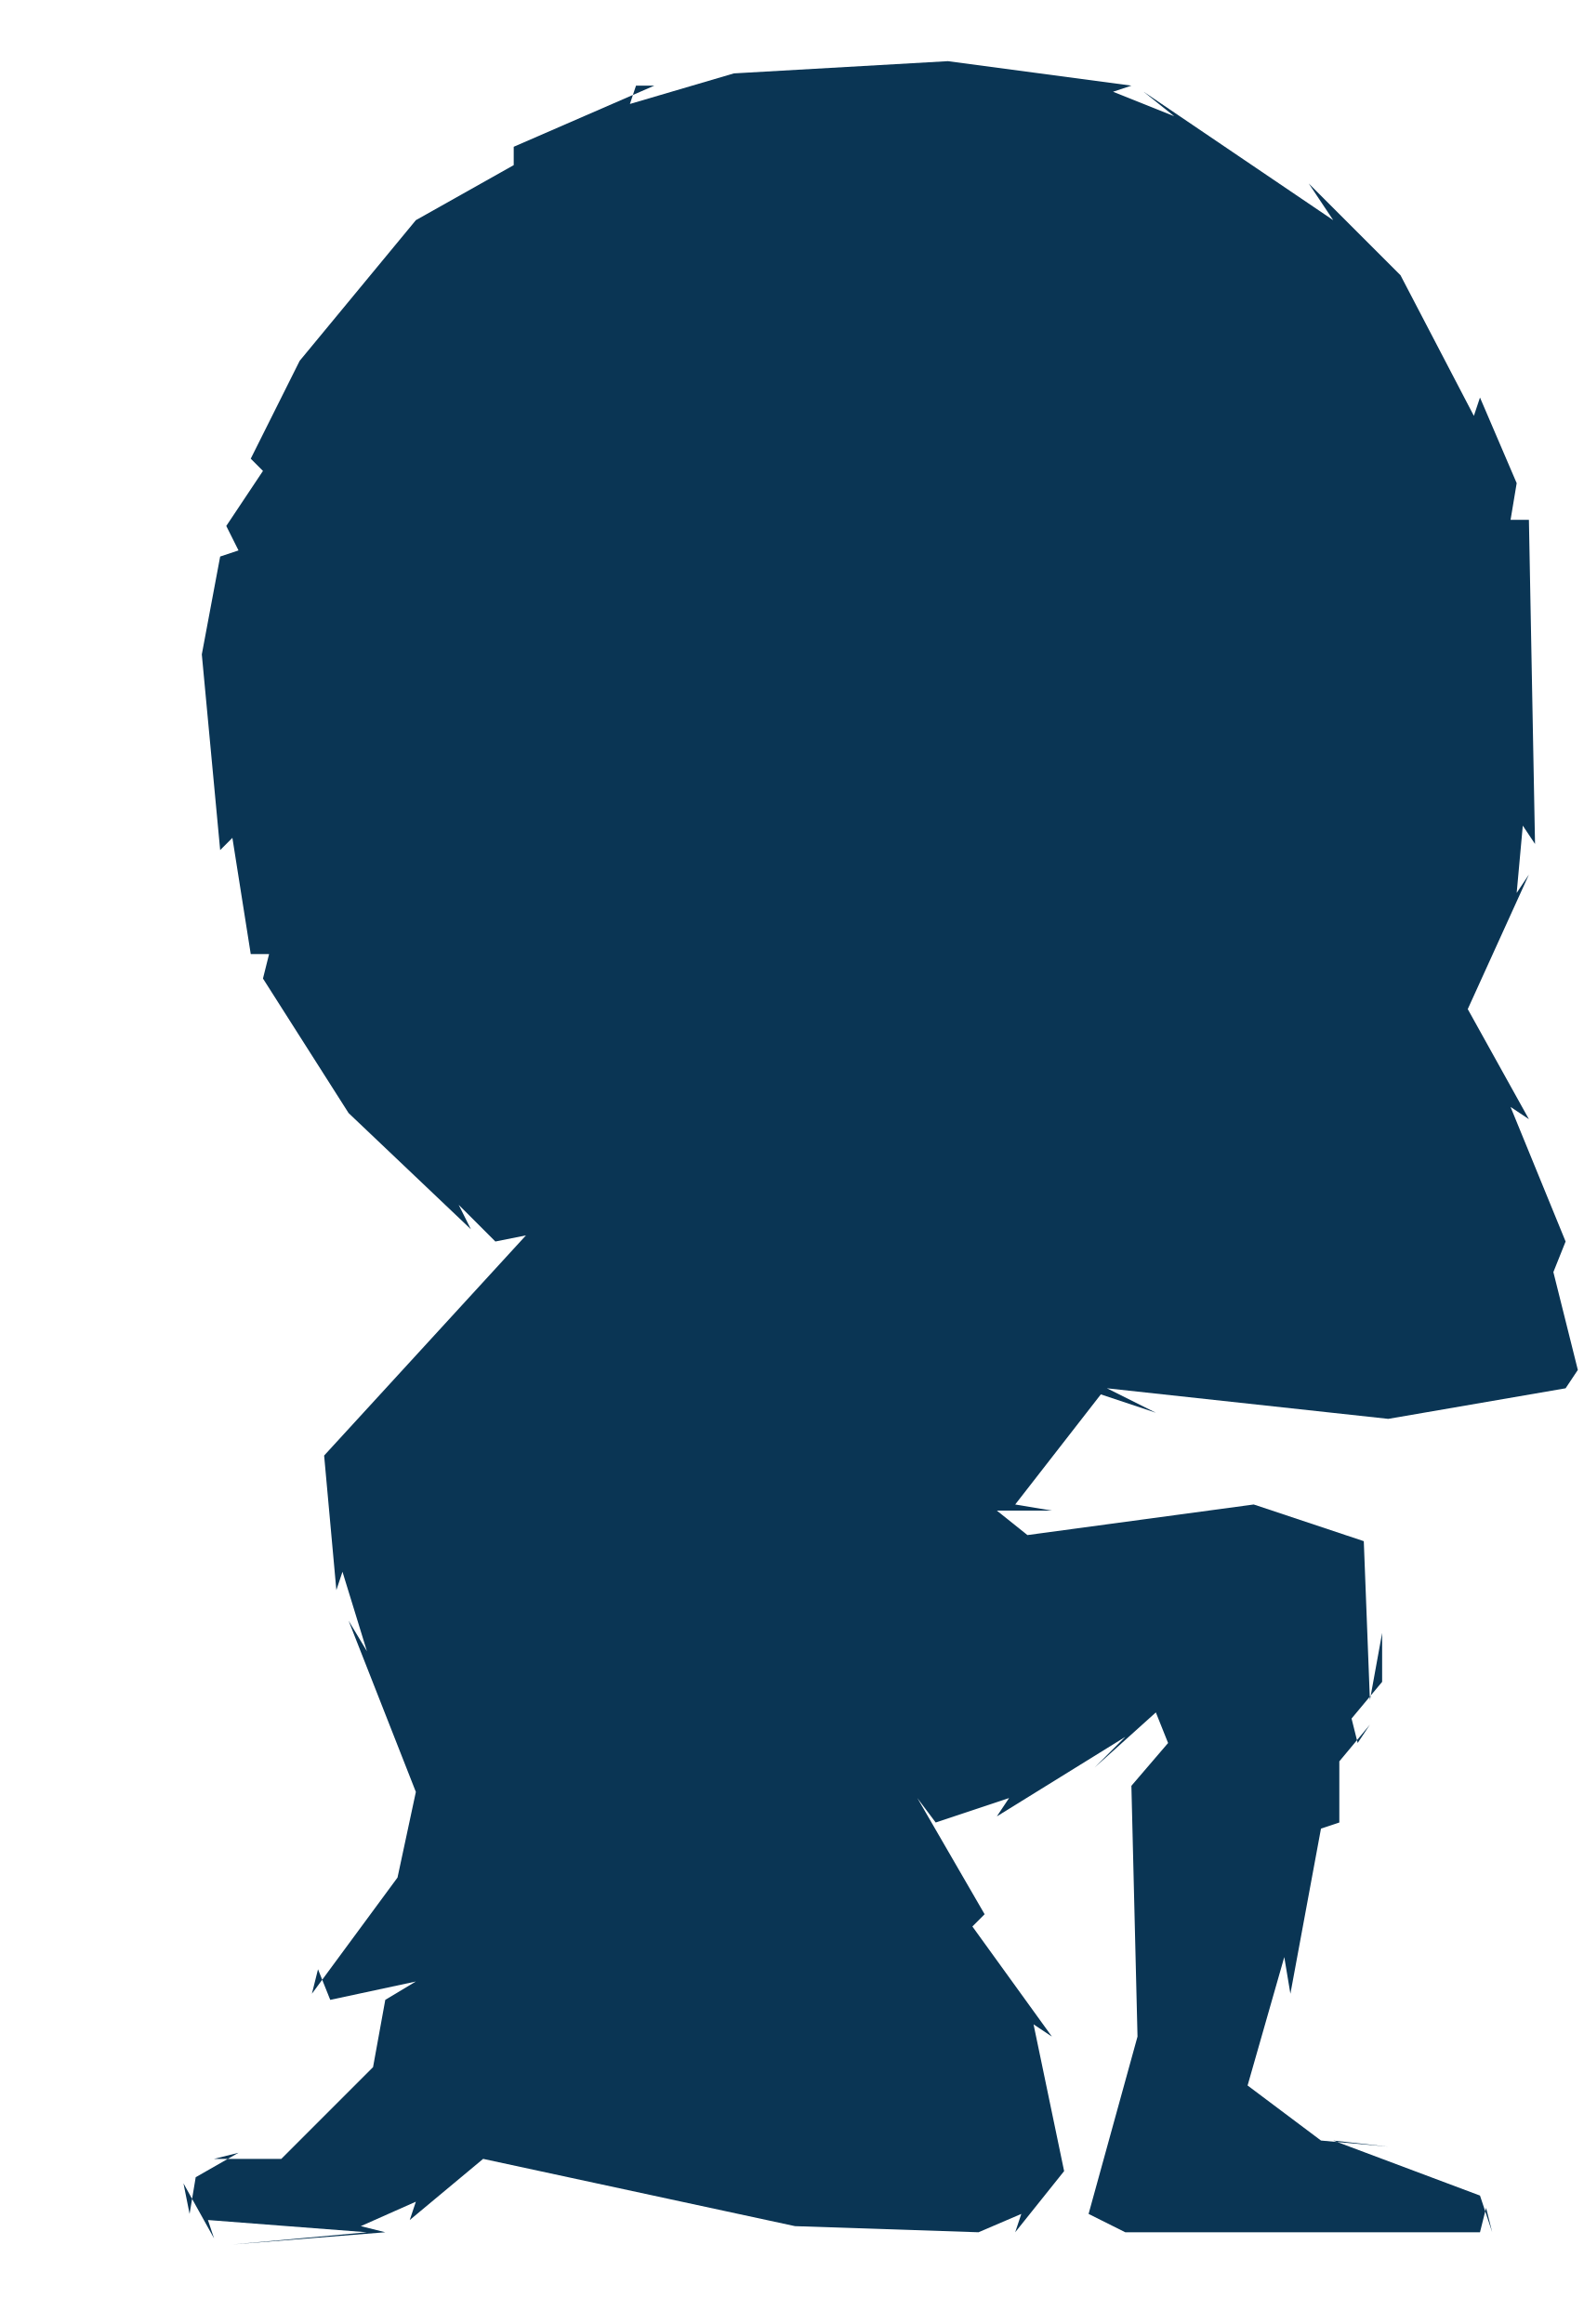
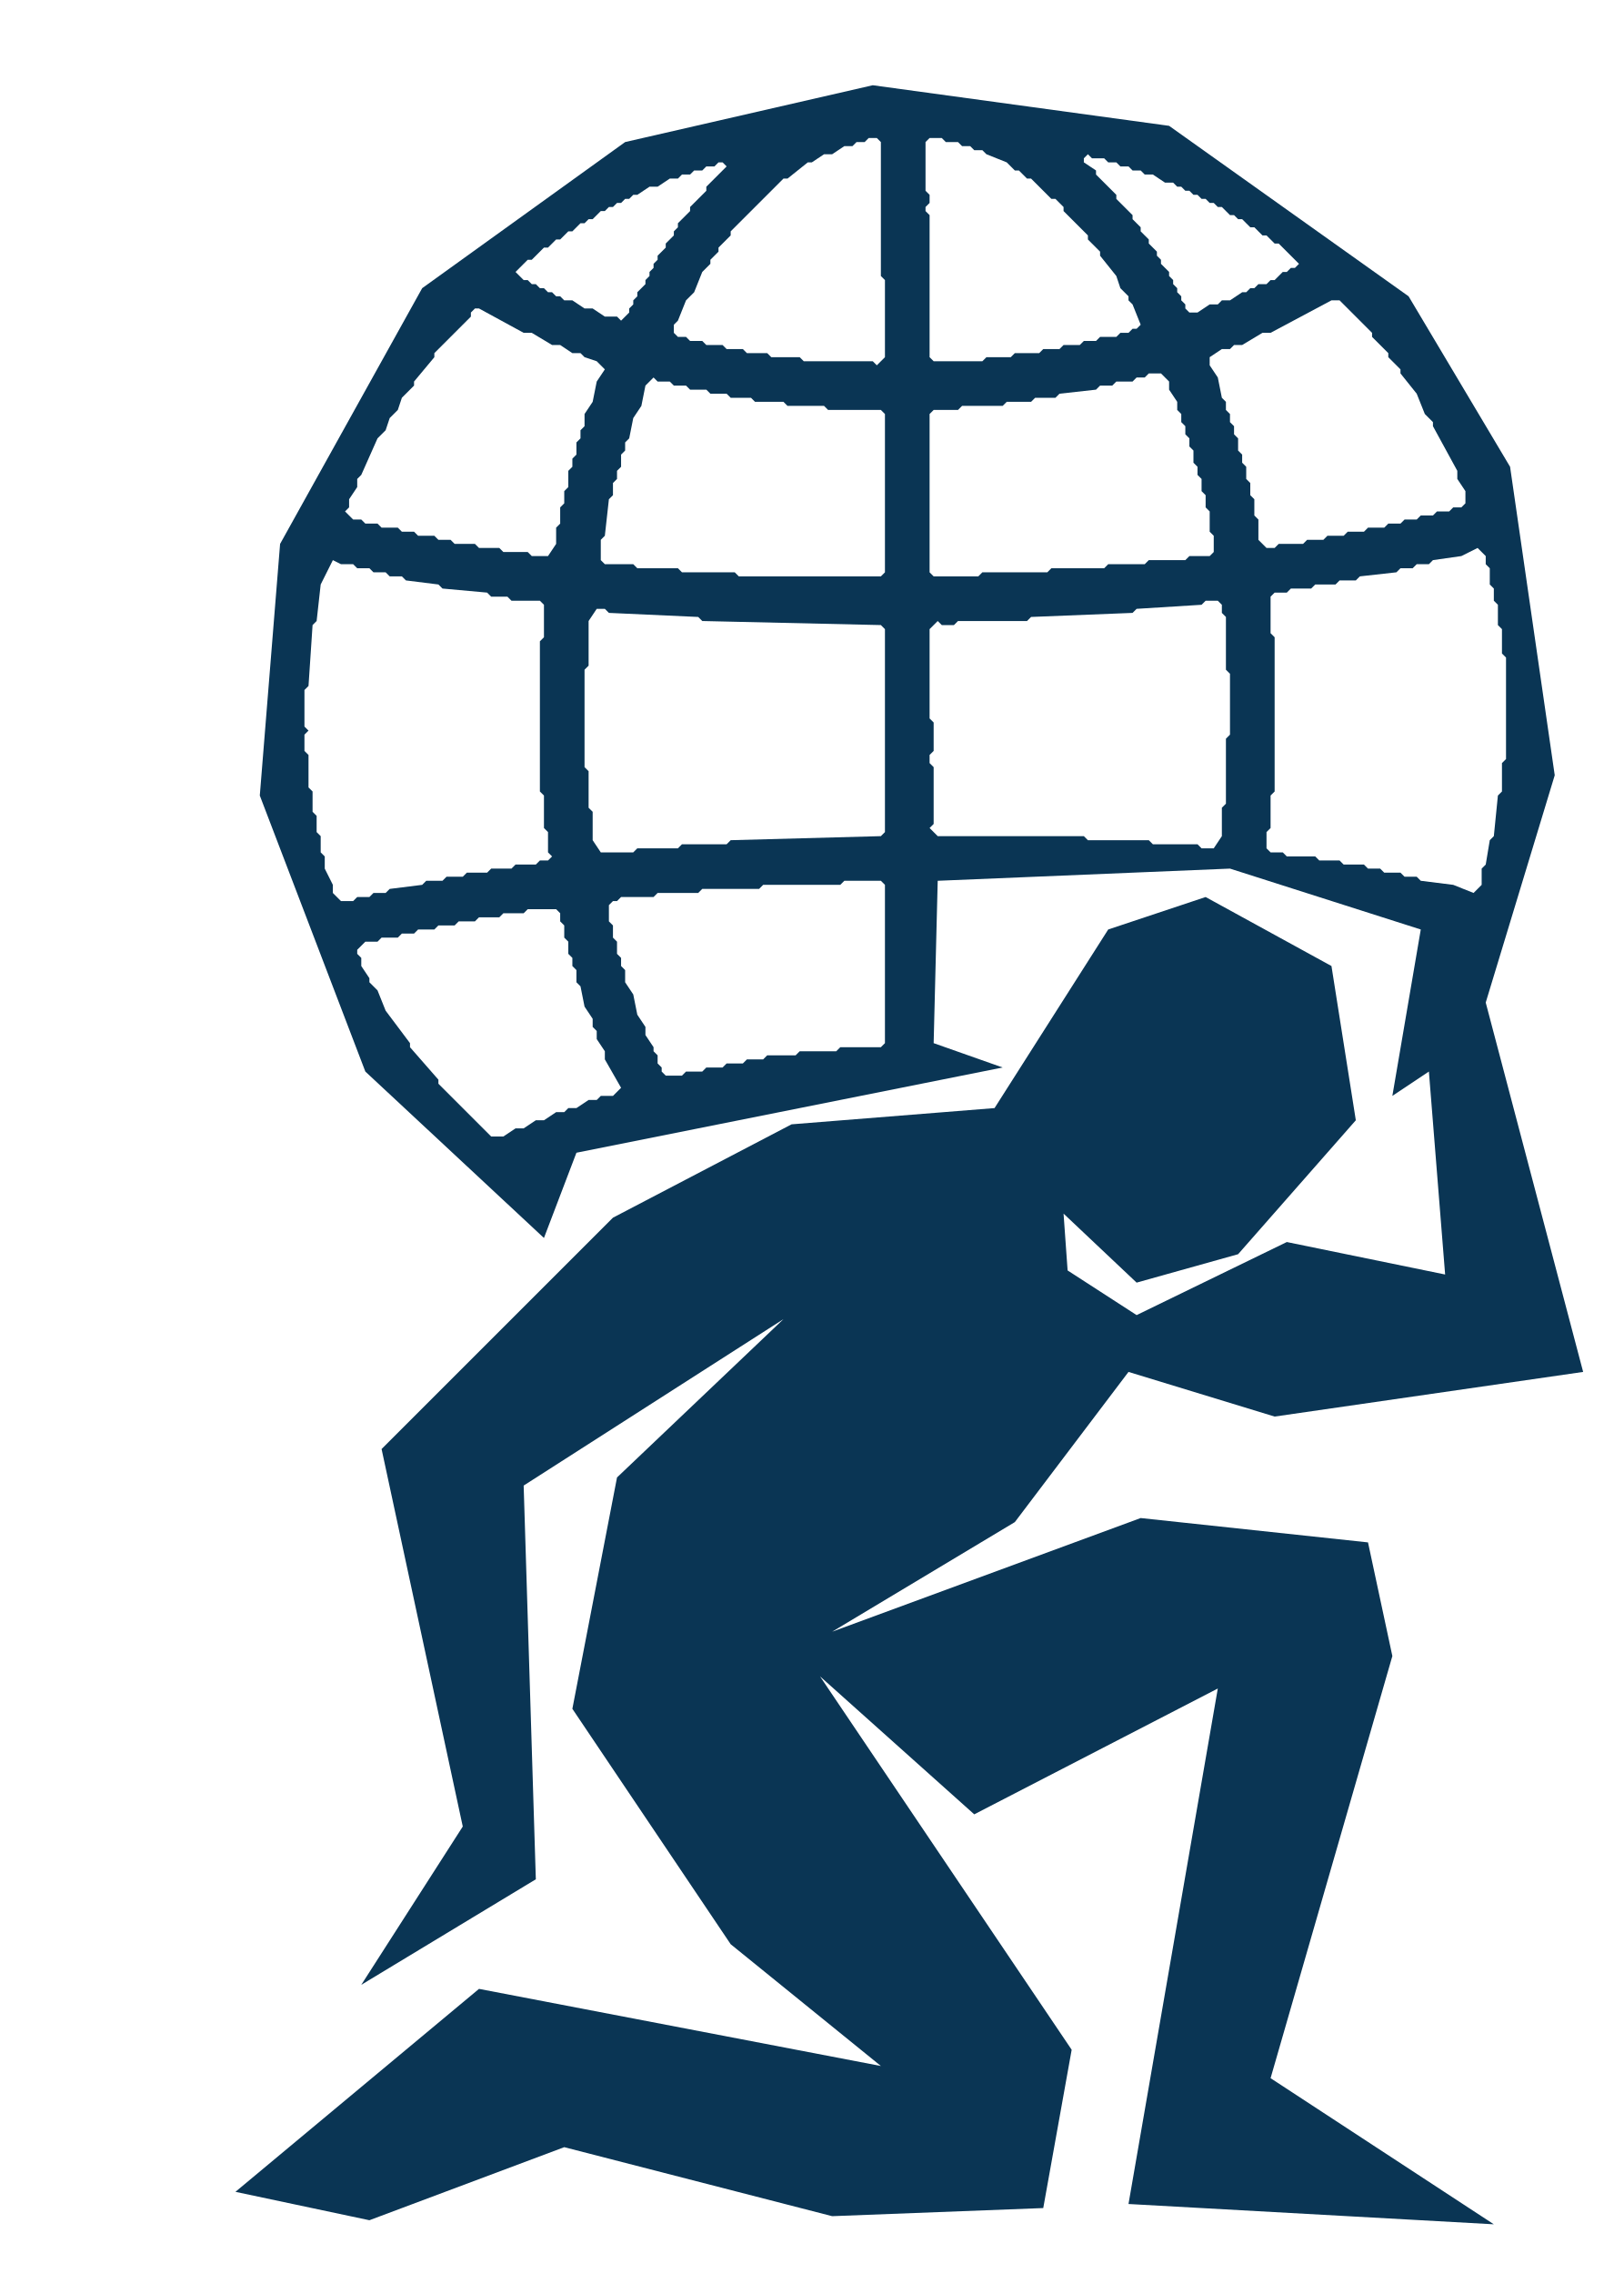
- <svg xmlns="http://www.w3.org/2000/svg" viewBox="0 0 259 380">
-   <polygon fill="#0a3554" points="187,15 192,19 182,15 185,14 155,10 120,12 103,17 104,14 107,14 84,24 84,27 68,36 49,59 41,75 43,77 37,86 39,90 36,91 33,107 36,139 38,137 41,156 44,156 43,160 57,182 77,201 75,197 81,203 86,202 53,238 55,260 56,257 60,270 57,265 68,293 65,307 51,326 52,322 54,327 68,324 63,327 61,338 46,353 35,353 39,352 32,356 31,362 30,357 35,366 34,363 60,365 38,367 63,365 59,364 68,360 67,363 79,353 130,364 160,365 167,362 166,365 174,355 169,331 172,333 159,315 161,313 150,294 153,298 165,294 163,297 184,284 179,289 189,280 191,285 185,292 186,333 178,362 184,365 242,365 243,361 244,365 242,359 218,350 227,351 216,350 204,341 210,320 211,326 216,299 219,298 219,288 224,282 222,285 221,281 226,275 226,267 224,278 223,252 205,246 168,251 163,247 172,247 166,246 180,228 189,231 181,227 227,232 256,227 258,224 254,208 256,203 247,181 250,183 240,165 250,143 248,146 249,135 251,138 250,85 247,85 248,79 242,65 241,68 229,45 214,30 218,36" />
+ <svg xmlns="http://www.w3.org/2000/svg" viewBox="0 0 400 560">
+   <path fill="#0a3554" fill-rule="evenodd" d="M 154 35 L 104 71 L 69 134 L 64 196 L 90 264 L 134 305 L 142 284 L 247 263 L 230 257 L 231 217 L 303 214 L 350 229 L 343 270 L 352 264 L 356 314 L 317 306 L 280 324 L 263 313 L 262 299 L 280 316 L 305 309 L 334 276 L 328 238 L 297 221 L 273 229 L 245 273 L 195 277 L 151 300 L 94 357 L 114 450 L 89 489 L 132 463 L 129 366 L 193 325 L 152 364 L 141 421 L 180 479 L 217 509 L 118 490 L 58 540 L 91 547 L 139 529 L 205 546 L 257 544 L 264 505 L 202 413 L 240 447 L 300 416 L 278 543 L 368 548 L 313 512 L 343 408 L 337 380 L 281 374 L 205 402 L 250 375 L 278 338 L 314 349 L 390 338 L 366 247 L 383 191 L 372 115 L 347 73 L 288 31 L 215 21 Z M 137 224 L 138 225 L 138 227 L 139 228 L 139 231 L 140 232 L 140 235 L 141 236 L 141 238 L 142 239 L 142 242 L 143 243 L 144 248 L 146 251 L 146 253 L 147 254 L 147 256 L 149 259 L 149 261 L 153 268 L 151 270 L 148 270 L 147 271 L 145 271 L 142 273 L 140 273 L 139 274 L 137 274 L 134 276 L 132 276 L 129 278 L 127 278 L 124 280 L 121 280 L 108 267 L 108 266 L 101 258 L 101 257 L 95 249 L 93 244 L 91 242 L 91 241 L 89 238 L 89 236 L 88 235 L 88 234 L 90 232 L 93 232 L 94 231 L 98 231 L 99 230 L 102 230 L 103 229 L 107 229 L 108 228 L 112 228 L 113 227 L 117 227 L 118 226 L 123 226 L 124 225 L 129 225 L 130 224 Z M 218 218 L 218 257 L 217 258 L 207 258 L 206 259 L 197 259 L 196 260 L 189 260 L 188 261 L 184 261 L 183 262 L 179 262 L 178 263 L 174 263 L 173 264 L 169 264 L 168 265 L 164 265 L 163 264 L 163 263 L 162 262 L 162 260 L 161 259 L 161 258 L 159 255 L 159 253 L 157 250 L 156 245 L 154 242 L 154 239 L 153 238 L 153 236 L 152 235 L 152 232 L 151 231 L 151 228 L 150 227 L 150 223 L 151 222 L 152 222 L 153 221 L 161 221 L 162 220 L 172 220 L 173 219 L 187 219 L 188 218 L 207 218 L 208 217 L 217 217 Z M 147 150 L 149 150 L 150 151 L 172 152 L 173 153 L 217 154 L 218 155 L 218 205 L 217 206 L 180 207 L 179 208 L 168 208 L 167 209 L 157 209 L 156 210 L 148 210 L 146 207 L 146 200 L 145 199 L 145 190 L 144 189 L 144 165 L 145 164 L 145 153 Z M 301 149 L 301 151 L 302 152 L 302 165 L 303 166 L 303 181 L 302 182 L 302 198 L 301 199 L 301 206 L 299 209 L 296 209 L 295 208 L 284 208 L 283 207 L 268 207 L 267 206 L 231 206 L 229 204 L 230 203 L 230 189 L 229 188 L 229 186 L 230 185 L 230 178 L 229 177 L 229 155 L 231 153 L 232 154 L 235 154 L 236 153 L 253 153 L 254 152 L 279 151 L 280 150 L 296 149 L 297 148 L 300 148 Z M 82 138 L 84 139 L 87 139 L 88 140 L 91 140 L 92 141 L 95 141 L 96 142 L 99 142 L 100 143 L 108 144 L 109 145 L 120 146 L 121 147 L 125 147 L 126 148 L 133 148 L 134 149 L 134 157 L 133 158 L 133 195 L 134 196 L 134 204 L 135 205 L 135 210 L 136 211 L 135 212 L 133 212 L 132 213 L 127 213 L 126 214 L 121 214 L 120 215 L 115 215 L 114 216 L 110 216 L 109 217 L 105 217 L 104 218 L 96 219 L 95 220 L 92 220 L 91 221 L 88 221 L 87 222 L 84 222 L 82 220 L 82 218 L 80 214 L 80 211 L 79 210 L 79 206 L 78 205 L 78 201 L 77 200 L 77 195 L 76 194 L 76 186 L 75 185 L 75 181 L 76 180 L 75 179 L 75 170 L 76 169 L 77 154 L 78 153 L 79 144 Z M 364 135 L 366 137 L 366 139 L 367 140 L 367 144 L 368 145 L 368 148 L 369 149 L 369 154 L 370 155 L 370 161 L 371 162 L 371 187 L 370 188 L 370 195 L 369 196 L 368 206 L 367 207 L 366 213 L 365 214 L 365 218 L 363 220 L 358 218 L 350 217 L 349 216 L 346 216 L 345 215 L 341 215 L 340 214 L 337 214 L 336 213 L 331 213 L 330 212 L 325 212 L 324 211 L 317 211 L 316 210 L 313 210 L 312 209 L 312 205 L 313 204 L 313 196 L 314 195 L 314 157 L 313 156 L 313 147 L 314 146 L 317 146 L 318 145 L 323 145 L 324 144 L 329 144 L 330 143 L 334 143 L 335 142 L 344 141 L 345 140 L 348 140 L 349 139 L 352 139 L 353 138 L 360 137 Z M 159 95 L 161 93 L 162 94 L 165 94 L 166 95 L 169 95 L 170 96 L 174 96 L 175 97 L 179 97 L 180 98 L 185 98 L 186 99 L 193 99 L 194 100 L 203 100 L 204 101 L 217 101 L 218 102 L 218 141 L 217 142 L 182 142 L 181 141 L 168 141 L 167 140 L 157 140 L 156 139 L 149 139 L 148 138 L 148 133 L 149 132 L 150 123 L 151 122 L 151 119 L 152 118 L 152 116 L 153 115 L 153 112 L 154 111 L 154 109 L 155 108 L 156 103 L 158 100 Z M 288 94 L 288 96 L 290 99 L 290 101 L 291 102 L 291 104 L 292 105 L 292 107 L 293 108 L 293 110 L 294 111 L 294 114 L 295 115 L 295 117 L 296 118 L 296 121 L 297 122 L 297 125 L 298 126 L 298 131 L 299 132 L 299 136 L 298 137 L 293 137 L 292 138 L 283 138 L 282 139 L 273 139 L 272 140 L 259 140 L 258 141 L 242 141 L 241 142 L 230 142 L 229 141 L 229 102 L 230 101 L 236 101 L 237 100 L 247 100 L 248 99 L 254 99 L 255 98 L 260 98 L 261 97 L 270 96 L 271 95 L 274 95 L 275 94 L 279 94 L 280 93 L 282 93 L 283 92 L 286 92 Z M 117 76 L 118 76 L 129 82 L 131 82 L 136 85 L 138 85 L 141 87 L 143 87 L 144 88 L 147 89 L 149 91 L 147 94 L 146 99 L 144 102 L 144 105 L 143 106 L 143 108 L 142 109 L 142 112 L 141 113 L 141 115 L 140 116 L 140 120 L 139 121 L 139 124 L 138 125 L 138 129 L 137 130 L 137 134 L 135 137 L 131 137 L 130 136 L 124 136 L 123 135 L 118 135 L 117 134 L 112 134 L 111 133 L 108 133 L 107 132 L 103 132 L 102 131 L 99 131 L 98 130 L 94 130 L 93 129 L 90 129 L 89 128 L 87 128 L 85 126 L 86 125 L 86 123 L 88 120 L 88 118 L 89 117 L 93 108 L 95 106 L 96 103 L 98 101 L 99 98 L 102 95 L 102 94 L 107 88 L 107 87 L 116 78 L 116 77 Z M 330 74 L 338 82 L 338 83 L 342 87 L 342 88 L 345 91 L 345 92 L 349 97 L 351 102 L 353 104 L 353 105 L 359 116 L 359 118 L 361 121 L 361 124 L 360 125 L 358 125 L 357 126 L 354 126 L 353 127 L 350 127 L 349 128 L 346 128 L 345 129 L 342 129 L 341 130 L 337 130 L 336 131 L 332 131 L 331 132 L 327 132 L 326 133 L 322 133 L 321 134 L 315 134 L 314 135 L 312 135 L 310 133 L 310 128 L 309 127 L 309 123 L 308 122 L 308 119 L 307 118 L 307 115 L 306 114 L 306 112 L 305 111 L 305 108 L 304 107 L 304 105 L 303 104 L 303 102 L 302 101 L 302 99 L 301 98 L 300 93 L 298 90 L 298 88 L 301 86 L 303 86 L 304 85 L 306 85 L 311 82 L 313 82 L 328 74 Z M 179 41 L 174 46 L 174 47 L 170 51 L 170 52 L 167 55 L 167 56 L 166 57 L 166 58 L 164 60 L 164 61 L 162 63 L 162 64 L 161 65 L 161 66 L 160 67 L 160 68 L 159 69 L 159 70 L 157 72 L 157 73 L 156 74 L 156 75 L 155 76 L 155 77 L 153 79 L 152 78 L 149 78 L 146 76 L 144 76 L 141 74 L 139 74 L 138 73 L 137 73 L 136 72 L 135 72 L 134 71 L 133 71 L 132 70 L 131 70 L 130 69 L 129 69 L 127 67 L 130 64 L 131 64 L 134 61 L 135 61 L 137 59 L 138 59 L 140 57 L 141 57 L 143 55 L 144 55 L 145 54 L 146 54 L 148 52 L 149 52 L 150 51 L 151 51 L 152 50 L 153 50 L 154 49 L 155 49 L 156 48 L 157 48 L 160 46 L 162 46 L 165 44 L 167 44 L 168 43 L 170 43 L 171 42 L 173 42 L 174 41 L 176 41 L 177 40 L 178 40 Z M 267 39 L 268 38 L 269 39 L 272 39 L 273 40 L 275 40 L 276 41 L 278 41 L 279 42 L 281 42 L 282 43 L 284 43 L 287 45 L 289 45 L 290 46 L 291 46 L 292 47 L 293 47 L 294 48 L 295 48 L 296 49 L 297 49 L 298 50 L 299 50 L 300 51 L 301 51 L 303 53 L 304 53 L 305 54 L 306 54 L 308 56 L 309 56 L 311 58 L 312 58 L 314 60 L 315 60 L 320 65 L 319 66 L 318 66 L 317 67 L 316 67 L 314 69 L 313 69 L 312 70 L 310 70 L 309 71 L 308 71 L 307 72 L 306 72 L 303 74 L 301 74 L 300 75 L 298 75 L 295 77 L 293 77 L 292 76 L 292 75 L 291 74 L 291 73 L 290 72 L 290 71 L 289 70 L 289 69 L 288 68 L 288 67 L 286 65 L 286 64 L 285 63 L 285 62 L 283 60 L 283 59 L 281 57 L 281 56 L 279 54 L 279 53 L 275 49 L 275 48 L 270 43 L 270 42 L 267 40 Z M 228 35 L 229 34 L 232 34 L 233 35 L 236 35 L 237 36 L 239 36 L 240 37 L 242 37 L 243 38 L 248 40 L 250 42 L 251 42 L 253 44 L 254 44 L 259 49 L 260 49 L 262 51 L 262 52 L 268 58 L 268 59 L 271 62 L 271 63 L 275 68 L 276 71 L 278 73 L 278 74 L 279 75 L 281 80 L 280 81 L 279 81 L 278 82 L 276 82 L 275 83 L 271 83 L 270 84 L 267 84 L 266 85 L 262 85 L 261 86 L 257 86 L 256 87 L 250 87 L 249 88 L 243 88 L 242 89 L 230 89 L 229 88 L 229 53 L 228 52 L 228 51 L 229 50 L 229 48 L 228 47 Z M 217 35 L 217 68 L 218 69 L 218 88 L 216 90 L 215 89 L 198 89 L 197 88 L 190 88 L 189 87 L 184 87 L 183 86 L 179 86 L 178 85 L 174 85 L 173 84 L 170 84 L 169 83 L 167 83 L 166 82 L 166 80 L 167 79 L 169 74 L 171 72 L 173 67 L 175 65 L 175 64 L 177 62 L 177 61 L 180 58 L 180 57 L 193 44 L 194 44 L 199 40 L 200 40 L 203 38 L 205 38 L 208 36 L 210 36 L 211 35 L 213 35 L 214 34 L 216 34 Z" />
</svg>
